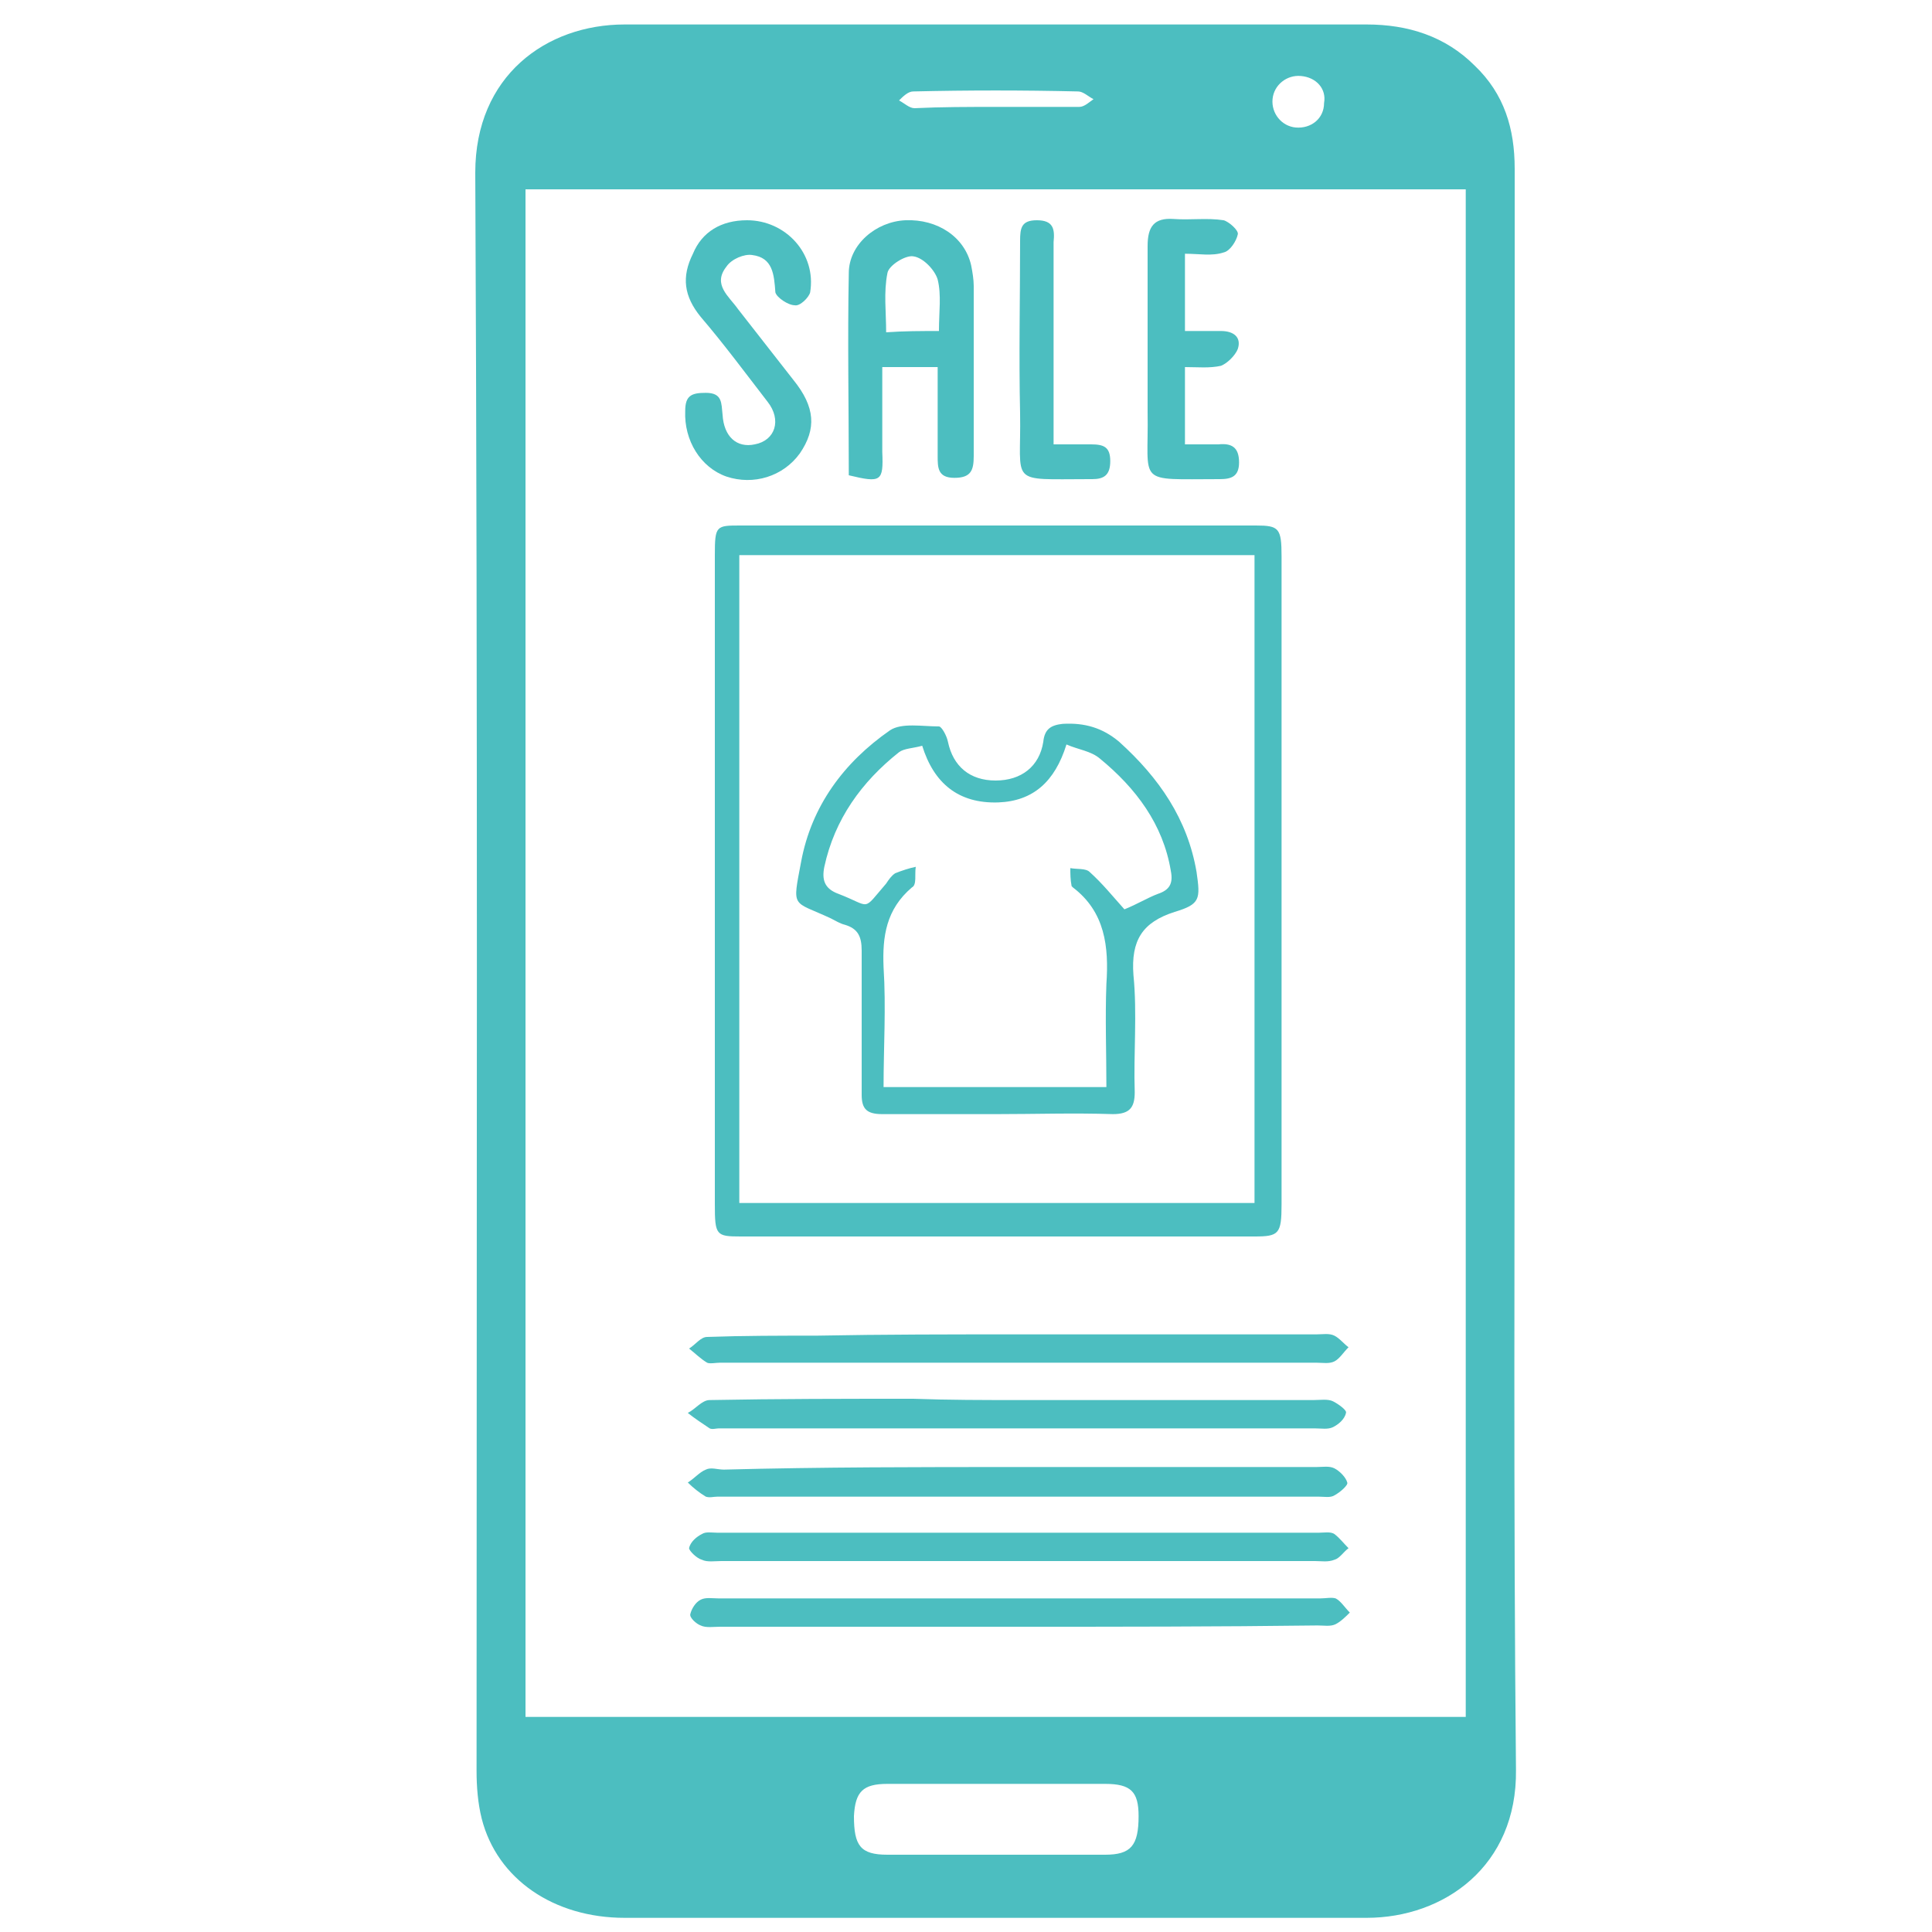
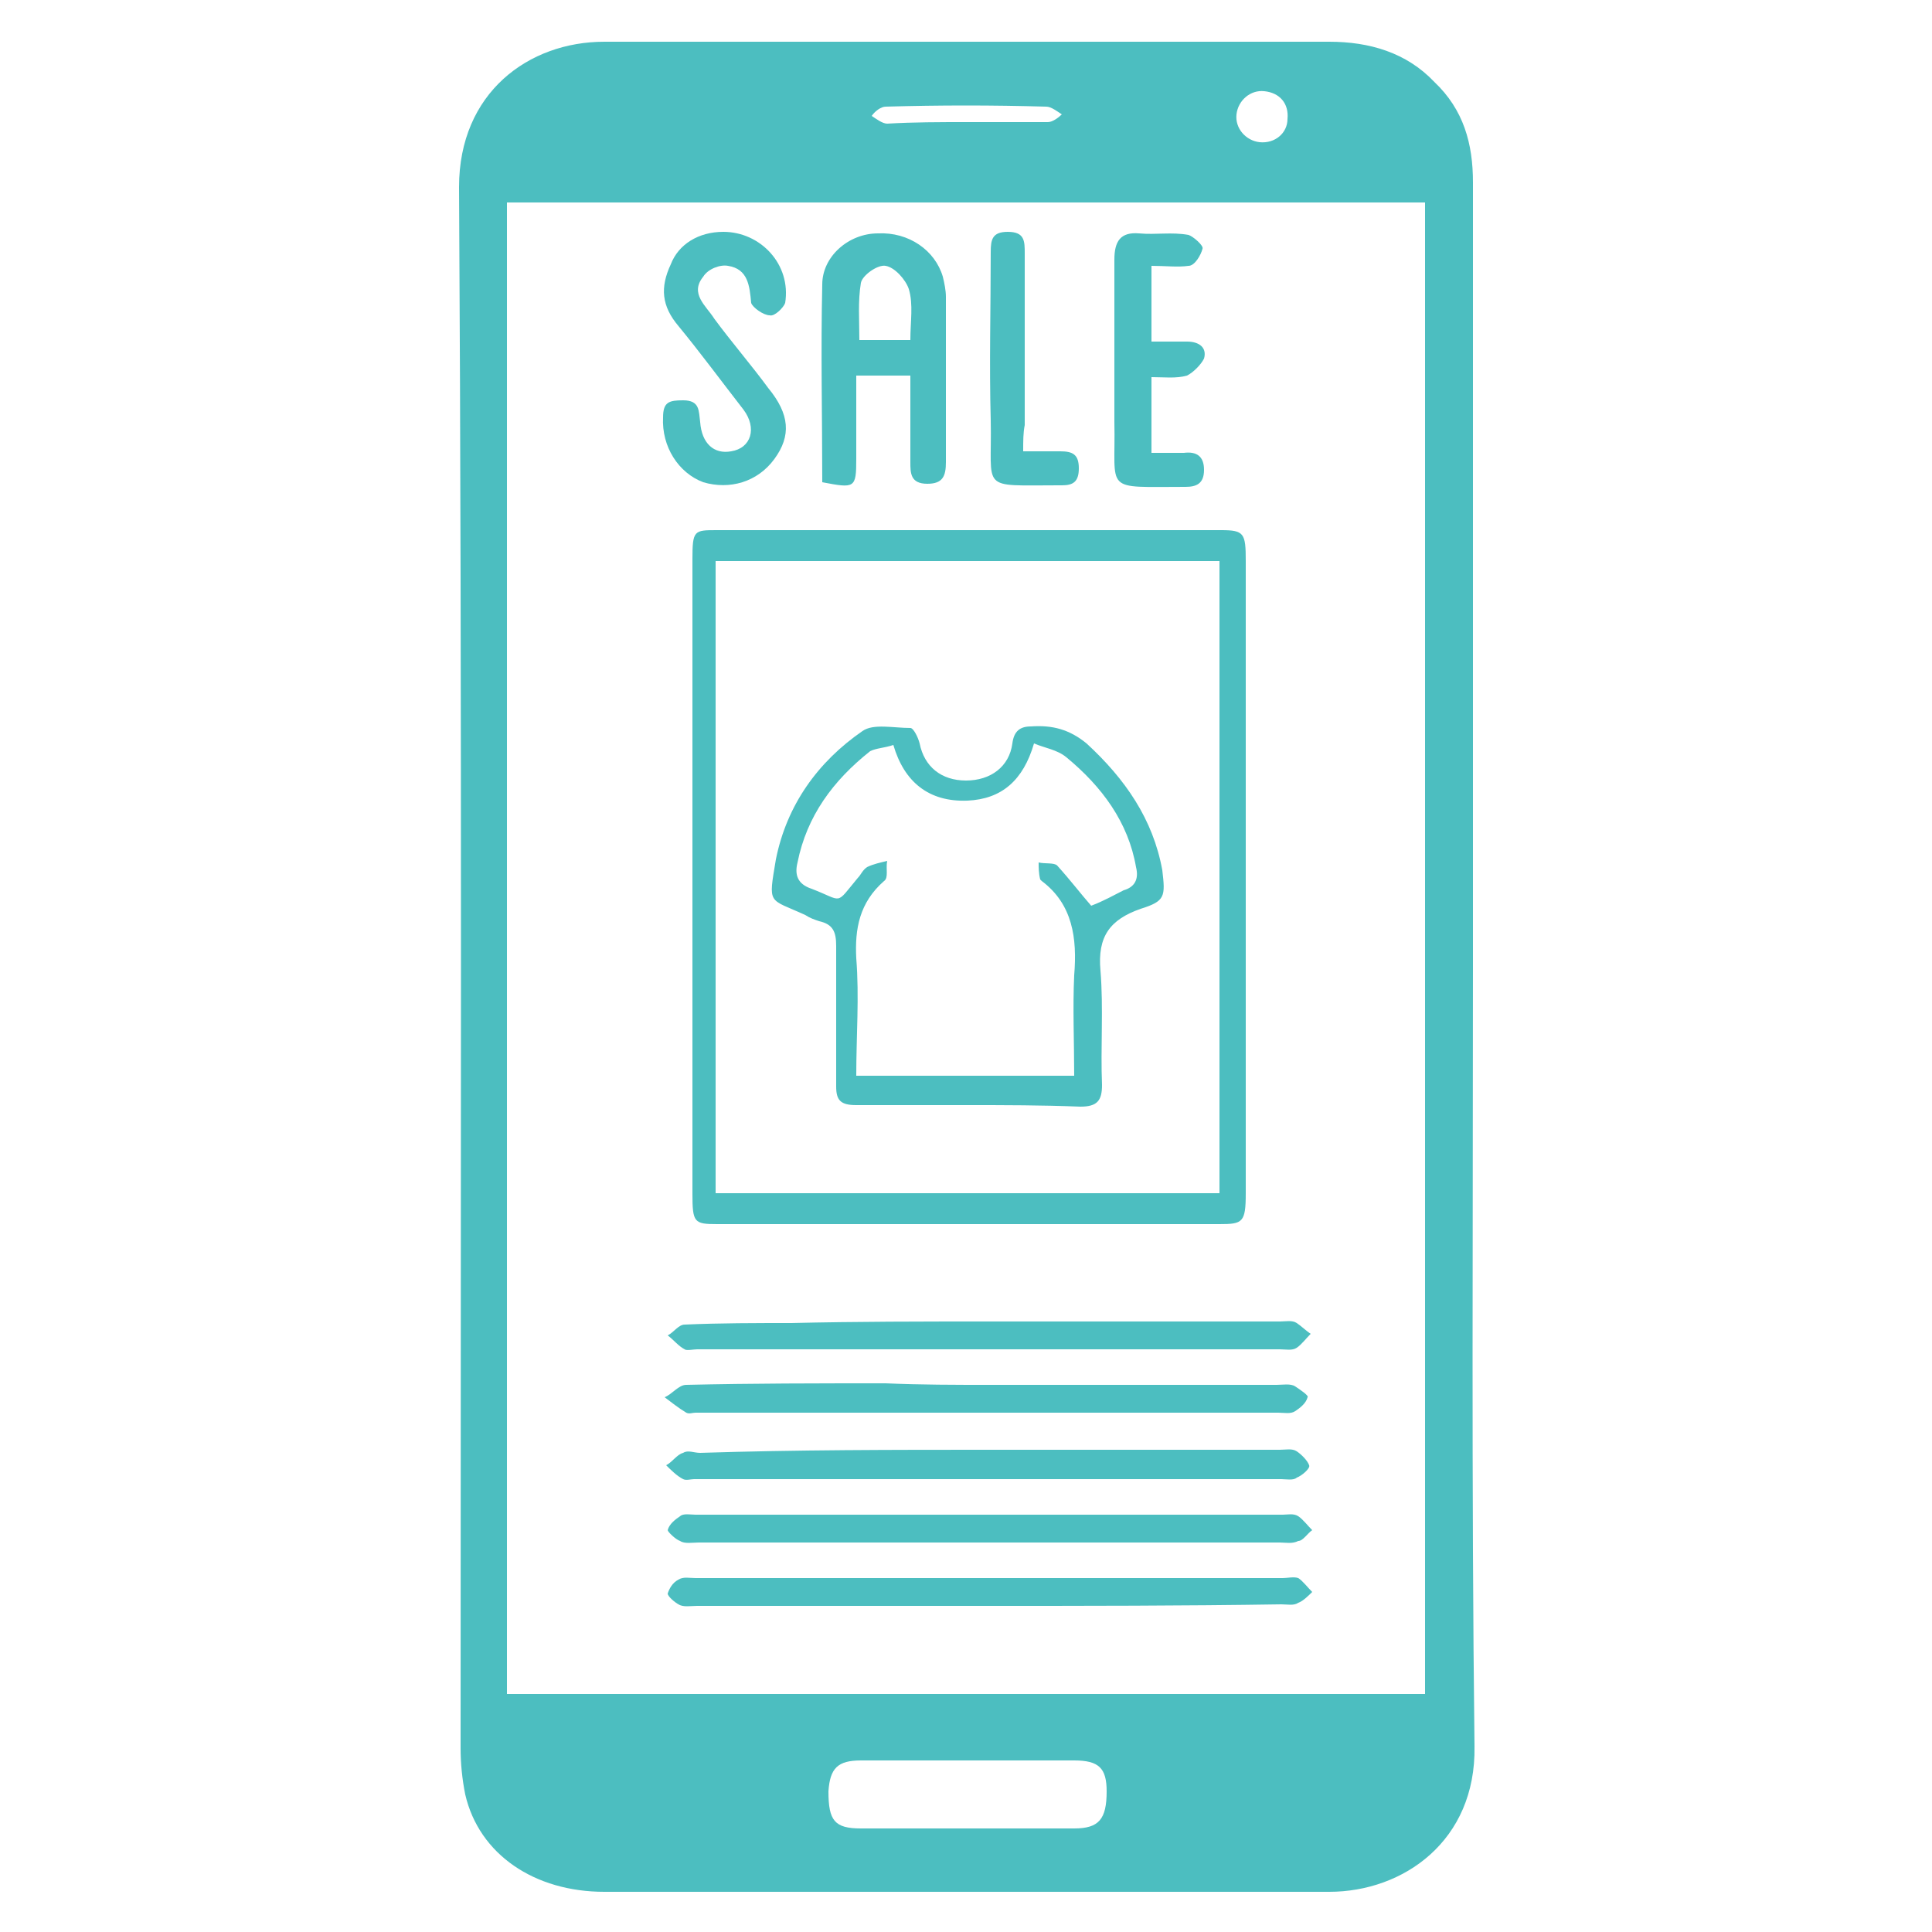
- <svg xmlns="http://www.w3.org/2000/svg" version="1.1" id="Layer_1" x="0px" y="0px" viewBox="1110 -60 150 150" style="enable-background:new 1110 -60 150 150;" xml:space="preserve">
+ <svg xmlns="http://www.w3.org/2000/svg" version="1.1" id="Layer_1" x="0px" y="0px" viewBox="-391.5 218.5 125 125" style="enable-background:new -391.5 218.5 125 125;" xml:space="preserve">
  <style type="text/css">
	.st0{fill:#4CBEC0;}
</style>
  <g id="XMLID_41_">
-     <path id="XMLID_10597_" class="st0" d="M1175.9-23.1c0-5.3-0.1-10.5,0-15.7c0-2.2,2.1-4,4.4-4.1c2.5-0.1,4.6,1.3,5.1,3.5   c0.1,0.5,0.2,1.1,0.2,1.6c0,4.4,0,8.8,0,13.2c0,1.1-0.2,1.7-1.5,1.7c-1.3,0-1.3-0.8-1.3-1.7c0-2.3,0-4.5,0-6.9c-1.4,0-2.8,0-4.3,0   c0,2.2,0,4.4,0,6.6C1178.6-22.6,1178.4-22.5,1175.9-23.1z M1182.9-34.3c0-1.5,0.2-2.8-0.1-4c-0.2-0.7-1.1-1.7-1.9-1.8   c-0.6-0.1-1.9,0.7-2,1.3c-0.3,1.5-0.1,3-0.1,4.6C1180.2-34.3,1181.5-34.3,1182.9-34.3z" />
-     <path id="XMLID_10593_" class="st0" d="M1168-42.9c3,0,5.4,2.6,4.9,5.6c-0.1,0.4-0.8,1.1-1.2,1c-0.5,0-1.4-0.6-1.5-1   c-0.1-1.4-0.2-2.7-1.8-2.9c-0.6-0.1-1.6,0.3-2,0.9c-1.1,1.4,0.2,2.3,0.9,3.3c1.4,1.8,2.9,3.7,4.3,5.5c1.7,2.1,1.8,3.8,0.5,5.7   c-1.3,1.8-3.6,2.5-5.7,1.8c-2-0.7-3.3-2.8-3.2-5.1c0-1.2,0.5-1.4,1.6-1.4c1.3,0,1.2,0.8,1.3,1.7c0.1,1.7,1.1,2.6,2.5,2.3   c1.6-0.3,2.1-1.9,1-3.3c-1.7-2.2-3.4-4.5-5.2-6.6c-1.3-1.6-1.5-3.1-0.6-4.9C1164.5-42,1166-42.9,1168-42.9z" />
-     <path id="XMLID_10592_" class="st0" d="M1202-40.3c0,2.1,0,3.9,0,6c1,0,1.9,0,2.8,0c1,0,1.6,0.5,1.3,1.4c-0.2,0.5-0.8,1.1-1.3,1.3   c-0.9,0.2-1.8,0.1-2.8,0.1c0,2.1,0,3.9,0,6c0.9,0,1.7,0,2.6,0c1-0.1,1.6,0.2,1.6,1.4c0,1.1-0.6,1.3-1.5,1.3c-6.6,0-5.5,0.5-5.6-5.2   c0-4.3,0-8.6,0-12.9c0-1.5,0.5-2.2,2-2.1c1.3,0.1,2.6-0.1,3.9,0.1c0.4,0.1,1.2,0.8,1.1,1.1c-0.1,0.5-0.6,1.3-1.1,1.4   C1204.1-40.1,1203.1-40.3,1202-40.3z" />
+     <path id="XMLID_10597_" class="st0" d="M-338.3,249.7c0-4.3-0.1-8.5,0-12.8c0-1.8,1.7-3.3,3.6-3.3c2-0.1,3.7,1.1,4.2,2.8   c0.1,0.4,0.2,0.9,0.2,1.3c0,3.6,0,7.2,0,10.7c0,0.9-0.2,1.4-1.2,1.4c-1.1,0-1.1-0.7-1.1-1.4c0-1.9,0-3.7,0-5.6c-1.1,0-2.3,0-3.5,0   c0,1.8,0,3.6,0,5.4C-336.1,250.1-336.2,250.1-338.3,249.7z M-332.6,240.5c0-1.2,0.2-2.3-0.1-3.3c-0.2-0.6-0.9-1.4-1.5-1.5   c-0.5-0.1-1.5,0.6-1.6,1.1c-0.2,1.2-0.1,2.4-0.1,3.7C-334.8,240.5-333.7,240.5-332.6,240.5z" />
+     <path id="XMLID_10593_" class="st0" d="M-344.7,233.5c2.4,0,4.4,2.1,4,4.6c-0.1,0.3-0.7,0.9-1,0.8c-0.4,0-1.1-0.5-1.2-0.8   c-0.1-1.1-0.2-2.2-1.5-2.4c-0.5-0.1-1.3,0.2-1.6,0.7c-0.9,1.1,0.2,1.9,0.7,2.7c1.1,1.5,2.4,3,3.5,4.5c1.4,1.7,1.5,3.1,0.4,4.6   c-1.1,1.5-2.9,2-4.6,1.5c-1.6-0.6-2.7-2.3-2.6-4.2c0-1,0.4-1.1,1.3-1.1c1.1,0,1,0.7,1.1,1.4c0.1,1.4,0.9,2.1,2,1.9   c1.3-0.2,1.7-1.5,0.8-2.7c-1.4-1.8-2.8-3.7-4.2-5.4c-1.1-1.3-1.2-2.5-0.5-4C-347.6,234.3-346.3,233.5-344.7,233.5z" />
+     <path id="XMLID_10592_" class="st0" d="M-317,235.7c0,1.7,0,3.2,0,4.9c0.8,0,1.5,0,2.3,0c0.8,0,1.3,0.4,1.1,1.1   c-0.2,0.4-0.7,0.9-1.1,1.1c-0.7,0.2-1.5,0.1-2.3,0.1c0,1.7,0,3.2,0,4.9c0.7,0,1.4,0,2.1,0c0.8-0.1,1.3,0.2,1.3,1.1   c0,0.9-0.5,1.1-1.2,1.1c-5.4,0-4.5,0.4-4.6-4.2c0-3.5,0-7,0-10.5c0-1.2,0.4-1.8,1.6-1.7c1.1,0.1,2.1-0.1,3.2,0.1   c0.3,0.1,1,0.7,0.9,0.9c-0.1,0.4-0.5,1.1-0.9,1.1C-315.3,235.8-316.1,235.7-317,235.7z" />
    <g id="XMLID_40_">
      <g id="XMLID_10605_">
-         <path id="XMLID_10606_" class="st0" d="M1227.6,15.6c0,20.6-0.1,41.2,0.1,61.8c0.1,7.5-5.6,11.5-11.6,11.5c-19.2,0-38.4,0-57.6,0     c-5.5,0-9.9-3-11.1-7.7c-0.3-1.2-0.4-2.5-0.4-3.7c0-41.4,0.1-82.7-0.1-124.1c0-7.5,5.5-11.5,11.6-11.5c8.5,0,16.9,0,25.4,0     c10.7,0,21.4,0,32.2,0c3.2,0,6.1,0.9,8.4,3.2c2.3,2.2,3.1,4.9,3.1,8C1227.6-26,1227.6-5.2,1227.6,15.6z M1223.8,73.3     c0-39.6,0-79.1,0-118.6c-24.4,0-48.7,0-73,0c0,39.6,0,79.1,0,118.6C1175.2,73.3,1199.5,73.3,1223.8,73.3z M1187.4,78.5     c-2.9,0-5.7,0-8.5,0c-1.9,0-2.5,0.6-2.6,2.5c0,2.3,0.5,3,2.6,3c5.6,0,11.3,0,16.9,0c2,0,2.6-0.7,2.6-3c0-1.9-0.6-2.5-2.6-2.5     C1193,78.5,1190.2,78.5,1187.4,78.5z M1187.3-51.7c2.2,0,4.3,0,6.5,0c0.4,0,0.8-0.4,1.1-0.6c-0.4-0.2-0.8-0.6-1.2-0.6     c-4.3-0.1-8.5-0.1-12.8,0c-0.4,0-0.8,0.4-1.1,0.7c0.4,0.2,0.8,0.6,1.2,0.6C1183.1-51.7,1185.2-51.7,1187.3-51.7z M1211-54.1     c-1.1-0.1-2.1,0.7-2.2,1.8c-0.1,1.1,0.7,2.1,1.8,2.2c1.2,0.1,2.2-0.7,2.2-1.9C1213-53.1,1212.2-54,1211-54.1z" />
+         <path id="XMLID_10606_" class="st0" d="M-296.2,281.2c0,16.8-0.1,33.5,0.1,50.3c0.1,6.1-4.6,9.4-9.4,9.4c-15.6,0-31.3,0-46.9,0     c-4.5,0-8.1-2.4-9-6.3c-0.2-1-0.3-2-0.3-3c0-33.7,0.1-67.3-0.1-101c0-6.1,4.5-9.4,9.4-9.4c6.9,0,13.8,0,20.7,0     c8.7,0,17.4,0,26.2,0c2.6,0,5,0.7,6.8,2.6c1.9,1.8,2.5,4,2.5,6.5C-296.2,247.3-296.2,264.2-296.2,281.2z M-299.3,328.1     c0-32.2,0-64.4,0-96.5c-19.9,0-39.6,0-59.4,0c0,32.2,0,64.4,0,96.5C-338.9,328.1-319.1,328.1-299.3,328.1z M-328.9,332.4     c-2.4,0-4.6,0-6.9,0c-1.5,0-2,0.5-2.1,2c0,1.9,0.4,2.4,2.1,2.4c4.6,0,9.2,0,13.8,0c1.6,0,2.1-0.6,2.1-2.4c0-1.5-0.5-2-2.1-2     C-324.4,332.4-326.6,332.4-328.9,332.4z M-329,226.4c1.8,0,3.5,0,5.3,0c0.3,0,0.7-0.3,0.9-0.5c-0.3-0.2-0.7-0.5-1-0.5     c-3.5-0.1-6.9-0.1-10.4,0c-0.3,0-0.7,0.3-0.9,0.6c0.3,0.2,0.7,0.5,1,0.5C-332.4,226.4-330.7,226.4-329,226.4z M-309.7,224.4     c-0.9-0.1-1.7,0.6-1.8,1.5c-0.1,0.9,0.6,1.7,1.5,1.8c1,0.1,1.8-0.6,1.8-1.5C-308.1,225.2-308.7,224.5-309.7,224.4z" />
      </g>
-       <path id="XMLID_10602_" class="st0" d="M1165.5,8.3c0-8.4,0-16.8,0-25.2c0-2.3,0.1-2.3,2-2.3c13.3,0,26.7,0,40,0    c1.8,0,2,0.2,2,2.4c0,16.8,0,33.5,0,50.3c0,2.3-0.2,2.5-2.1,2.5c-13.3,0-26.6,0-39.9,0c-1.9,0-2-0.1-2-2.5    C1165.5,25,1165.5,16.7,1165.5,8.3z M1167.4,33.4c13.4,0,26.7,0,40,0c0-16.8,0-33.5,0-50.3c-13.4,0-26.7,0-40,0    C1167.4-0.1,1167.4,16.6,1167.4,33.4z" />
-       <path id="XMLID_10601_" class="st0" d="M1189.1,48.7c7.6,0,15.3,0,22.9,0c0.5,0,1.1-0.1,1.5,0.1c0.4,0.2,1.1,0.7,1,0.9    c-0.1,0.5-0.6,0.9-1,1.1c-0.4,0.2-0.9,0.1-1.4,0.1c-15.4,0-30.9,0-46.3,0c-0.2,0-0.5,0.1-0.7,0c-0.6-0.4-1.2-0.8-1.7-1.2    c0.6-0.3,1.1-1,1.7-1c5.3-0.1,10.5-0.1,15.8-0.1C1183.7,48.7,1186.4,48.7,1189.1,48.7z" />
-       <path id="XMLID_10600_" class="st0" d="M1189.1,53.9c7.7,0,15.4,0,23.1,0c0.5,0,1-0.1,1.4,0.1c0.4,0.2,0.9,0.7,1,1.1    c0.1,0.2-0.6,0.8-1,1c-0.3,0.2-0.8,0.1-1.2,0.1c-15.6,0-31.1,0-46.7,0c-0.3,0-0.6,0.1-0.9,0c-0.5-0.3-1-0.7-1.4-1.1    c0.5-0.3,0.9-0.8,1.4-1c0.4-0.2,0.9,0,1.4,0C1173.8,53.9,1181.5,53.9,1189.1,53.9z" />
-       <path id="XMLID_10596_" class="st0" d="M1189.1,43.6c7.7,0,15.4,0,23.1,0c0.5,0,1-0.1,1.4,0.1c0.4,0.2,0.7,0.6,1.1,0.9    c-0.4,0.4-0.7,0.9-1.1,1.1c-0.4,0.2-0.9,0.1-1.4,0.1c-15.4,0-30.9,0-46.3,0c-0.3,0-0.8,0.1-1,0c-0.5-0.3-0.9-0.7-1.4-1.1    c0.5-0.3,0.9-0.9,1.4-0.9c2.8-0.1,5.7-0.1,8.5-0.1C1178.6,43.6,1183.9,43.6,1189.1,43.6z" />
-       <path id="XMLID_10595_" class="st0" d="M1189.1,66.3c-7.7,0-15.5,0-23.2,0c-0.5,0-1.1,0.1-1.5-0.1c-0.3-0.1-0.9-0.6-0.8-0.9    c0.1-0.4,0.4-0.9,0.8-1.1c0.4-0.2,0.9-0.1,1.4-0.1c15.6,0,31.1,0,46.7,0c0.4,0,0.9-0.1,1.2,0c0.4,0.2,0.7,0.7,1.1,1.1    c-0.3,0.3-0.7,0.7-1.1,0.9c-0.4,0.2-0.9,0.1-1.4,0.1C1204.5,66.3,1196.8,66.3,1189.1,66.3z" />
-       <path id="XMLID_10594_" class="st0" d="M1189.1,61.2c-7.7,0-15.4,0-23.1,0c-0.5,0-1.1,0.1-1.5-0.1c-0.4-0.1-1-0.7-1-0.9    c0.1-0.5,0.6-0.9,1-1.1c0.3-0.2,0.8-0.1,1.2-0.1c15.6,0,31.1,0,46.7,0c0.4,0,0.9-0.1,1.2,0.1c0.4,0.3,0.7,0.7,1.1,1.1    c-0.4,0.3-0.7,0.8-1.1,0.9c-0.5,0.2-1,0.1-1.5,0.1C1204.4,61.2,1196.8,61.2,1189.1,61.2z" />
-       <path id="XMLID_10591_" class="st0" d="M1191.8-25.5c1.1,0,2,0,2.9,0c1,0,1.5,0.2,1.5,1.3c0,1.1-0.5,1.4-1.4,1.4    c-0.1,0-0.1,0-0.2,0c-6.4,0-5.3,0.5-5.4-5.1c-0.1-4.5,0-8.9,0-13.4c0-1,0.1-1.6,1.3-1.6c1.3,0,1.4,0.7,1.3,1.7c0,4.5,0,9.1,0,13.6    C1191.8-27,1191.8-26.4,1191.8-25.5z" />
-       <path id="XMLID_10583_" class="st0" d="M1187.4,26.5c-3,0-5.9,0-8.9,0c-1.2,0-1.6-0.4-1.6-1.5c0-3.7,0-7.5,0-11.2    c0-1.1-0.3-1.7-1.3-2c-0.4-0.1-0.7-0.3-1.1-0.5c-3-1.4-3-0.7-2.3-4.4c0.8-4.3,3.3-7.7,6.9-10.2c0.9-0.6,2.5-0.3,3.8-0.3    c0.2,0,0.6,0.7,0.7,1.2c0.4,1.9,1.7,3,3.7,3c2,0,3.4-1.1,3.7-3c0.1-1,0.6-1.3,1.5-1.4c1.7-0.1,3.1,0.3,4.4,1.4    c3.1,2.8,5.3,6,6,10.1c0.3,2.1,0.3,2.5-1.7,3.1c-2.5,0.8-3.4,2.2-3.2,4.9c0.3,3,0,6.1,0.1,9.1c0,1.2-0.4,1.7-1.7,1.7    C1193.3,26.4,1190.4,26.5,1187.4,26.5z M1197.3,10.6c1-0.4,1.8-0.9,2.6-1.2c0.9-0.3,1.2-0.8,1-1.8c-0.6-3.6-2.7-6.4-5.5-8.7    c-0.7-0.6-1.7-0.7-2.6-1.1c-0.9,2.9-2.6,4.4-5.3,4.5c-3.1,0.1-5-1.5-5.9-4.4c-0.7,0.2-1.4,0.2-1.8,0.5c-2.9,2.3-5,5.2-5.8,8.9    c-0.2,1,0,1.7,1.1,2.1c2.6,1,1.8,1.4,3.7-0.8c0.2-0.3,0.4-0.6,0.7-0.8c0.5-0.2,1.1-0.4,1.6-0.5c-0.1,0.6,0.1,1.4-0.3,1.6    c-2,1.7-2.3,3.8-2.2,6.2c0.2,3.1,0,6.2,0,9.3c5.8,0,11.5,0,17.3,0c0-2.7-0.1-5.4,0-8c0.2-2.9-0.1-5.6-2.6-7.5c0,0-0.1-0.1-0.1-0.1    c-0.1-0.5-0.1-1-0.1-1.4c0.5,0.1,1.2,0,1.5,0.3C1195.6,8.6,1196.4,9.6,1197.3,10.6z" />
+       <path id="XMLID_10602_" class="st0" d="M-346.7,275.2c0-6.8,0-13.7,0-20.5c0-1.9,0.1-1.9,1.6-1.9c10.8,0,21.7,0,32.6,0    c1.5,0,1.6,0.2,1.6,2c0,13.7,0,27.3,0,40.9c0,1.9-0.2,2-1.7,2c-10.8,0-21.7,0-32.5,0c-1.5,0-1.6-0.1-1.6-2    C-346.7,288.8-346.7,282.1-346.7,275.2z M-345.2,295.7c10.9,0,21.7,0,32.6,0c0-13.7,0-27.3,0-40.9c-10.9,0-21.7,0-32.6,0    C-345.2,268.4-345.2,282-345.2,295.7z" />
+       <path id="XMLID_10601_" class="st0" d="M-327.5,308.1c6.2,0,12.5,0,18.6,0c0.4,0,0.9-0.1,1.2,0.1c0.3,0.2,0.9,0.6,0.8,0.7    c-0.1,0.4-0.5,0.7-0.8,0.9c-0.3,0.2-0.7,0.1-1.1,0.1c-12.5,0-25.2,0-37.7,0c-0.2,0-0.4,0.1-0.6,0c-0.5-0.3-1-0.7-1.4-1    c0.5-0.2,0.9-0.8,1.4-0.8c4.3-0.1,8.5-0.1,12.9-0.1C-331.9,308.1-329.7,308.1-327.5,308.1z" />
+       <path id="XMLID_10600_" class="st0" d="M-327.5,312.3c6.3,0,12.5,0,18.8,0c0.4,0,0.8-0.1,1.1,0.1c0.3,0.2,0.7,0.6,0.8,0.9    c0.1,0.2-0.5,0.7-0.8,0.8c-0.2,0.2-0.7,0.1-1,0.1c-12.7,0-25.3,0-38,0c-0.2,0-0.5,0.1-0.7,0c-0.4-0.2-0.8-0.6-1.1-0.9    c0.4-0.2,0.7-0.7,1.1-0.8c0.3-0.2,0.7,0,1.1,0C-340,312.3-333.7,312.3-327.5,312.3z" />
+       <path id="XMLID_10596_" class="st0" d="M-327.5,304c6.3,0,12.5,0,18.8,0c0.4,0,0.8-0.1,1.1,0.1c0.3,0.2,0.6,0.5,0.9,0.7    c-0.3,0.3-0.6,0.7-0.9,0.9c-0.3,0.2-0.7,0.1-1.1,0.1c-12.5,0-25.2,0-37.7,0c-0.2,0-0.7,0.1-0.8,0c-0.4-0.2-0.7-0.6-1.1-0.9    c0.4-0.2,0.7-0.7,1.1-0.7c2.3-0.1,4.6-0.1,6.9-0.1C-336.1,304-331.8,304-327.5,304z" />
+       <path id="XMLID_10595_" class="st0" d="M-327.5,322.4c-6.3,0-12.6,0-18.9,0c-0.4,0-0.9,0.1-1.2-0.1c-0.2-0.1-0.7-0.5-0.7-0.7    c0.1-0.3,0.3-0.7,0.7-0.9c0.3-0.2,0.7-0.1,1.1-0.1c12.7,0,25.3,0,38,0c0.3,0,0.7-0.1,1,0c0.3,0.2,0.6,0.6,0.9,0.9    c-0.2,0.2-0.6,0.6-0.9,0.7c-0.3,0.2-0.7,0.1-1.1,0.1C-315,322.4-321.3,322.4-327.5,322.4z" />
+       <path id="XMLID_10594_" class="st0" d="M-327.5,318.3c-6.3,0-12.5,0-18.8,0c-0.4,0-0.9,0.1-1.2-0.1c-0.3-0.1-0.8-0.6-0.8-0.7    c0.1-0.4,0.5-0.7,0.8-0.9c0.2-0.2,0.7-0.1,1-0.1c12.7,0,25.3,0,38,0c0.3,0,0.7-0.1,1,0.1c0.3,0.2,0.6,0.6,0.9,0.9    c-0.3,0.2-0.6,0.7-0.9,0.7c-0.4,0.2-0.8,0.1-1.2,0.1C-315.1,318.3-321.3,318.3-327.5,318.3z" />
+       <path id="XMLID_10591_" class="st0" d="M-325.3,247.7c0.9,0,1.6,0,2.4,0c0.8,0,1.2,0.2,1.2,1.1c0,0.9-0.4,1.1-1.1,1.1    c-0.1,0-0.1,0-0.2,0c-5.2,0-4.3,0.4-4.4-4.2c-0.1-3.7,0-7.2,0-10.9c0-0.8,0.1-1.3,1.1-1.3c1.1,0,1.1,0.6,1.1,1.4    c0,3.7,0,7.4,0,11.1C-325.3,246.5-325.3,247-325.3,247.7z" />
+       <path id="XMLID_10583_" class="st0" d="M-328.9,290c-2.4,0-4.8,0-7.2,0c-1,0-1.3-0.3-1.3-1.2c0-3,0-6.1,0-9.1    c0-0.9-0.2-1.4-1.1-1.6c-0.3-0.1-0.6-0.2-0.9-0.4c-2.4-1.1-2.4-0.6-1.9-3.6c0.7-3.5,2.7-6.3,5.6-8.3c0.7-0.5,2-0.2,3.1-0.2    c0.2,0,0.5,0.6,0.6,1c0.3,1.5,1.4,2.4,3,2.4s2.8-0.9,3-2.4c0.1-0.8,0.5-1.1,1.2-1.1c1.4-0.1,2.5,0.2,3.6,1.1    c2.5,2.3,4.3,4.9,4.9,8.2c0.2,1.7,0.2,2-1.4,2.5c-2,0.7-2.8,1.8-2.6,4c0.2,2.4,0,5,0.1,7.4c0,1-0.3,1.4-1.4,1.4    C-324.1,290-326.5,290-328.9,290z M-320.9,277.1c0.8-0.3,1.5-0.7,2.1-1c0.7-0.2,1-0.7,0.8-1.5c-0.5-2.9-2.2-5.2-4.5-7.1    c-0.6-0.5-1.4-0.6-2.1-0.9c-0.7,2.4-2.1,3.6-4.3,3.7c-2.5,0.1-4.1-1.2-4.8-3.6c-0.6,0.2-1.1,0.2-1.5,0.4c-2.4,1.9-4.1,4.2-4.7,7.2    c-0.2,0.8,0,1.4,0.9,1.7c2.1,0.8,1.5,1.1,3-0.7c0.2-0.2,0.3-0.5,0.6-0.7c0.4-0.2,0.9-0.3,1.3-0.4c-0.1,0.5,0.1,1.1-0.2,1.3    c-1.6,1.4-1.9,3.1-1.8,5c0.2,2.5,0,5,0,7.6c4.7,0,9.4,0,14.1,0c0-2.2-0.1-4.4,0-6.5c0.2-2.4-0.1-4.6-2.1-6.1l-0.1-0.1    c-0.1-0.4-0.1-0.8-0.1-1.1c0.4,0.1,1,0,1.2,0.2C-322.2,275.5-321.6,276.3-320.9,277.1z" />
    </g>
  </g>
</svg>
